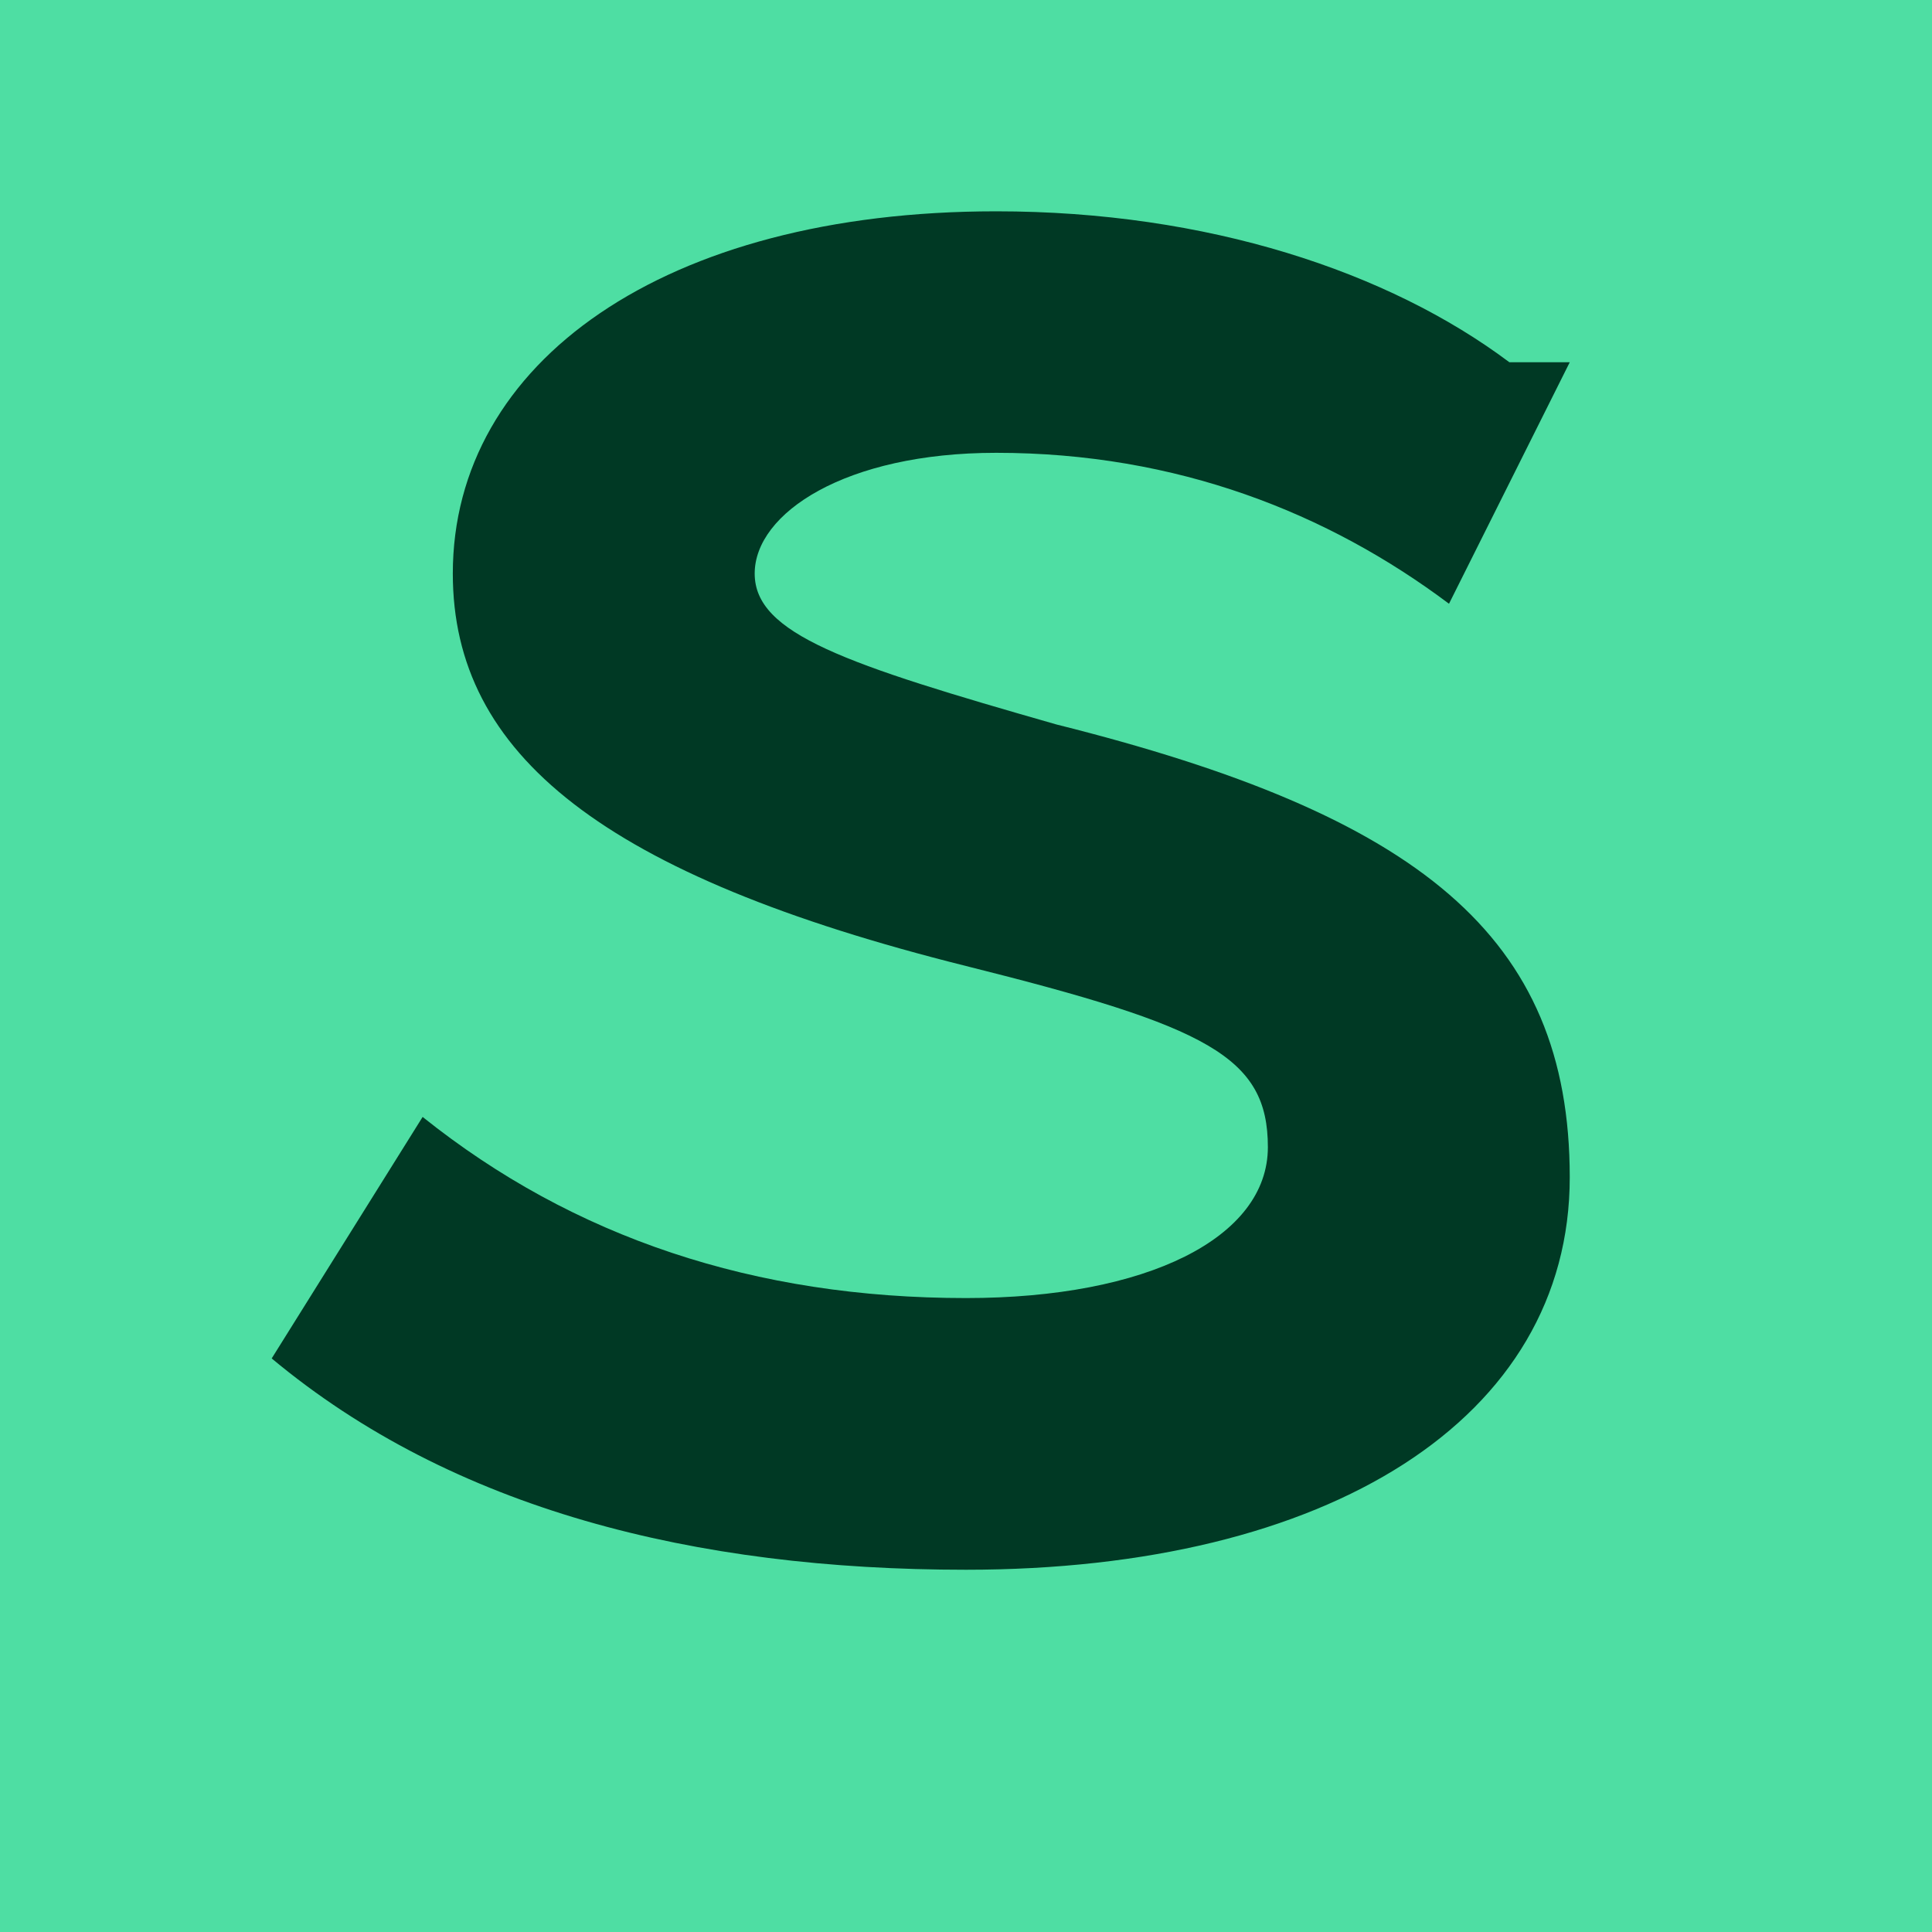
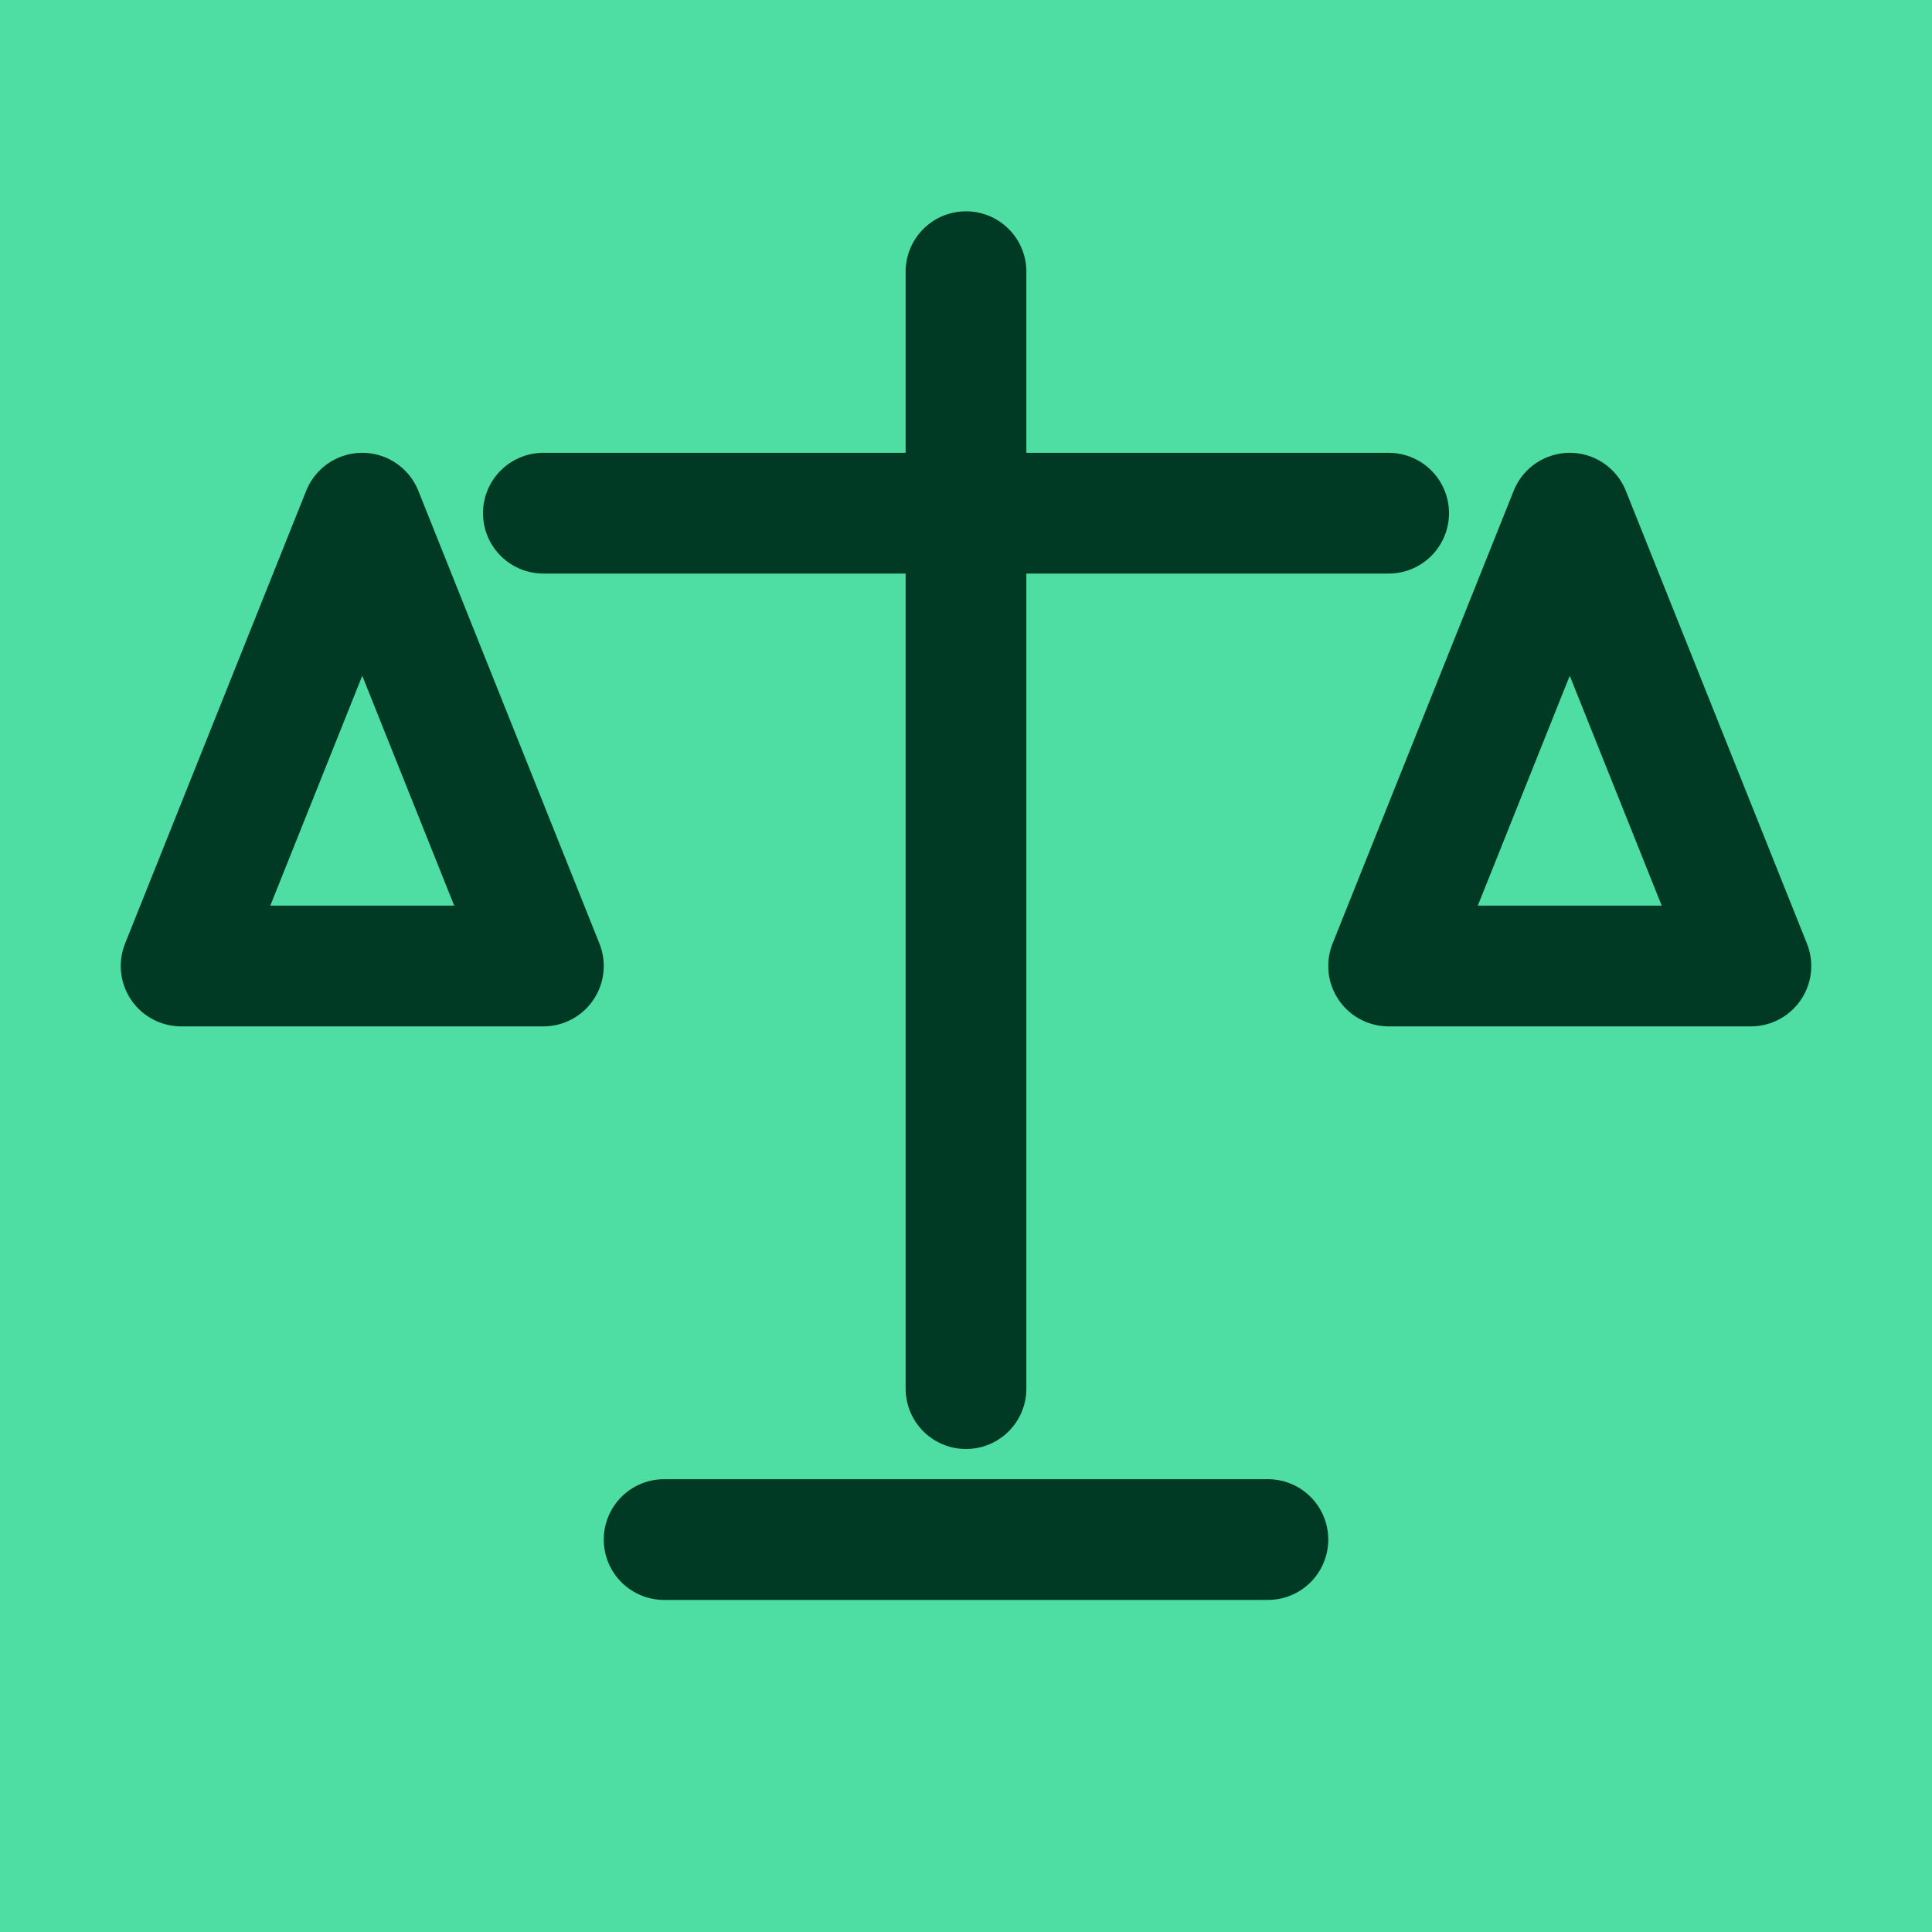
<svg xmlns="http://www.w3.org/2000/svg" width="512" height="512" viewBox="0 0 64 64">
  <rect width="64" height="64" fill="#4edea3" />
-   <path d="M50 12c-4-3-10-5-17-5-11 0-18 5-18 12 0 6 5 10 17 13 8 2 10 3 10 6 0 3-4 5-10 5-7 0-13-2-18-6l-5 8c6 5 14 7 23 7 12 0 20-5 20-13 0-8-5-12-17-15-7-2-10-3-10-5 0-2 3-4 8-4 6 0 11 2 15 5l4-8Z" fill="#003924" />
+   <path d="M32 9v37M18 17h28M12 17 6 32h12l-6-15ZM52 17l-6 15h12l-6-15ZM22 51h20" fill="none" stroke="#003924" stroke-width="4" stroke-linecap="round" stroke-linejoin="round" />
</svg>
